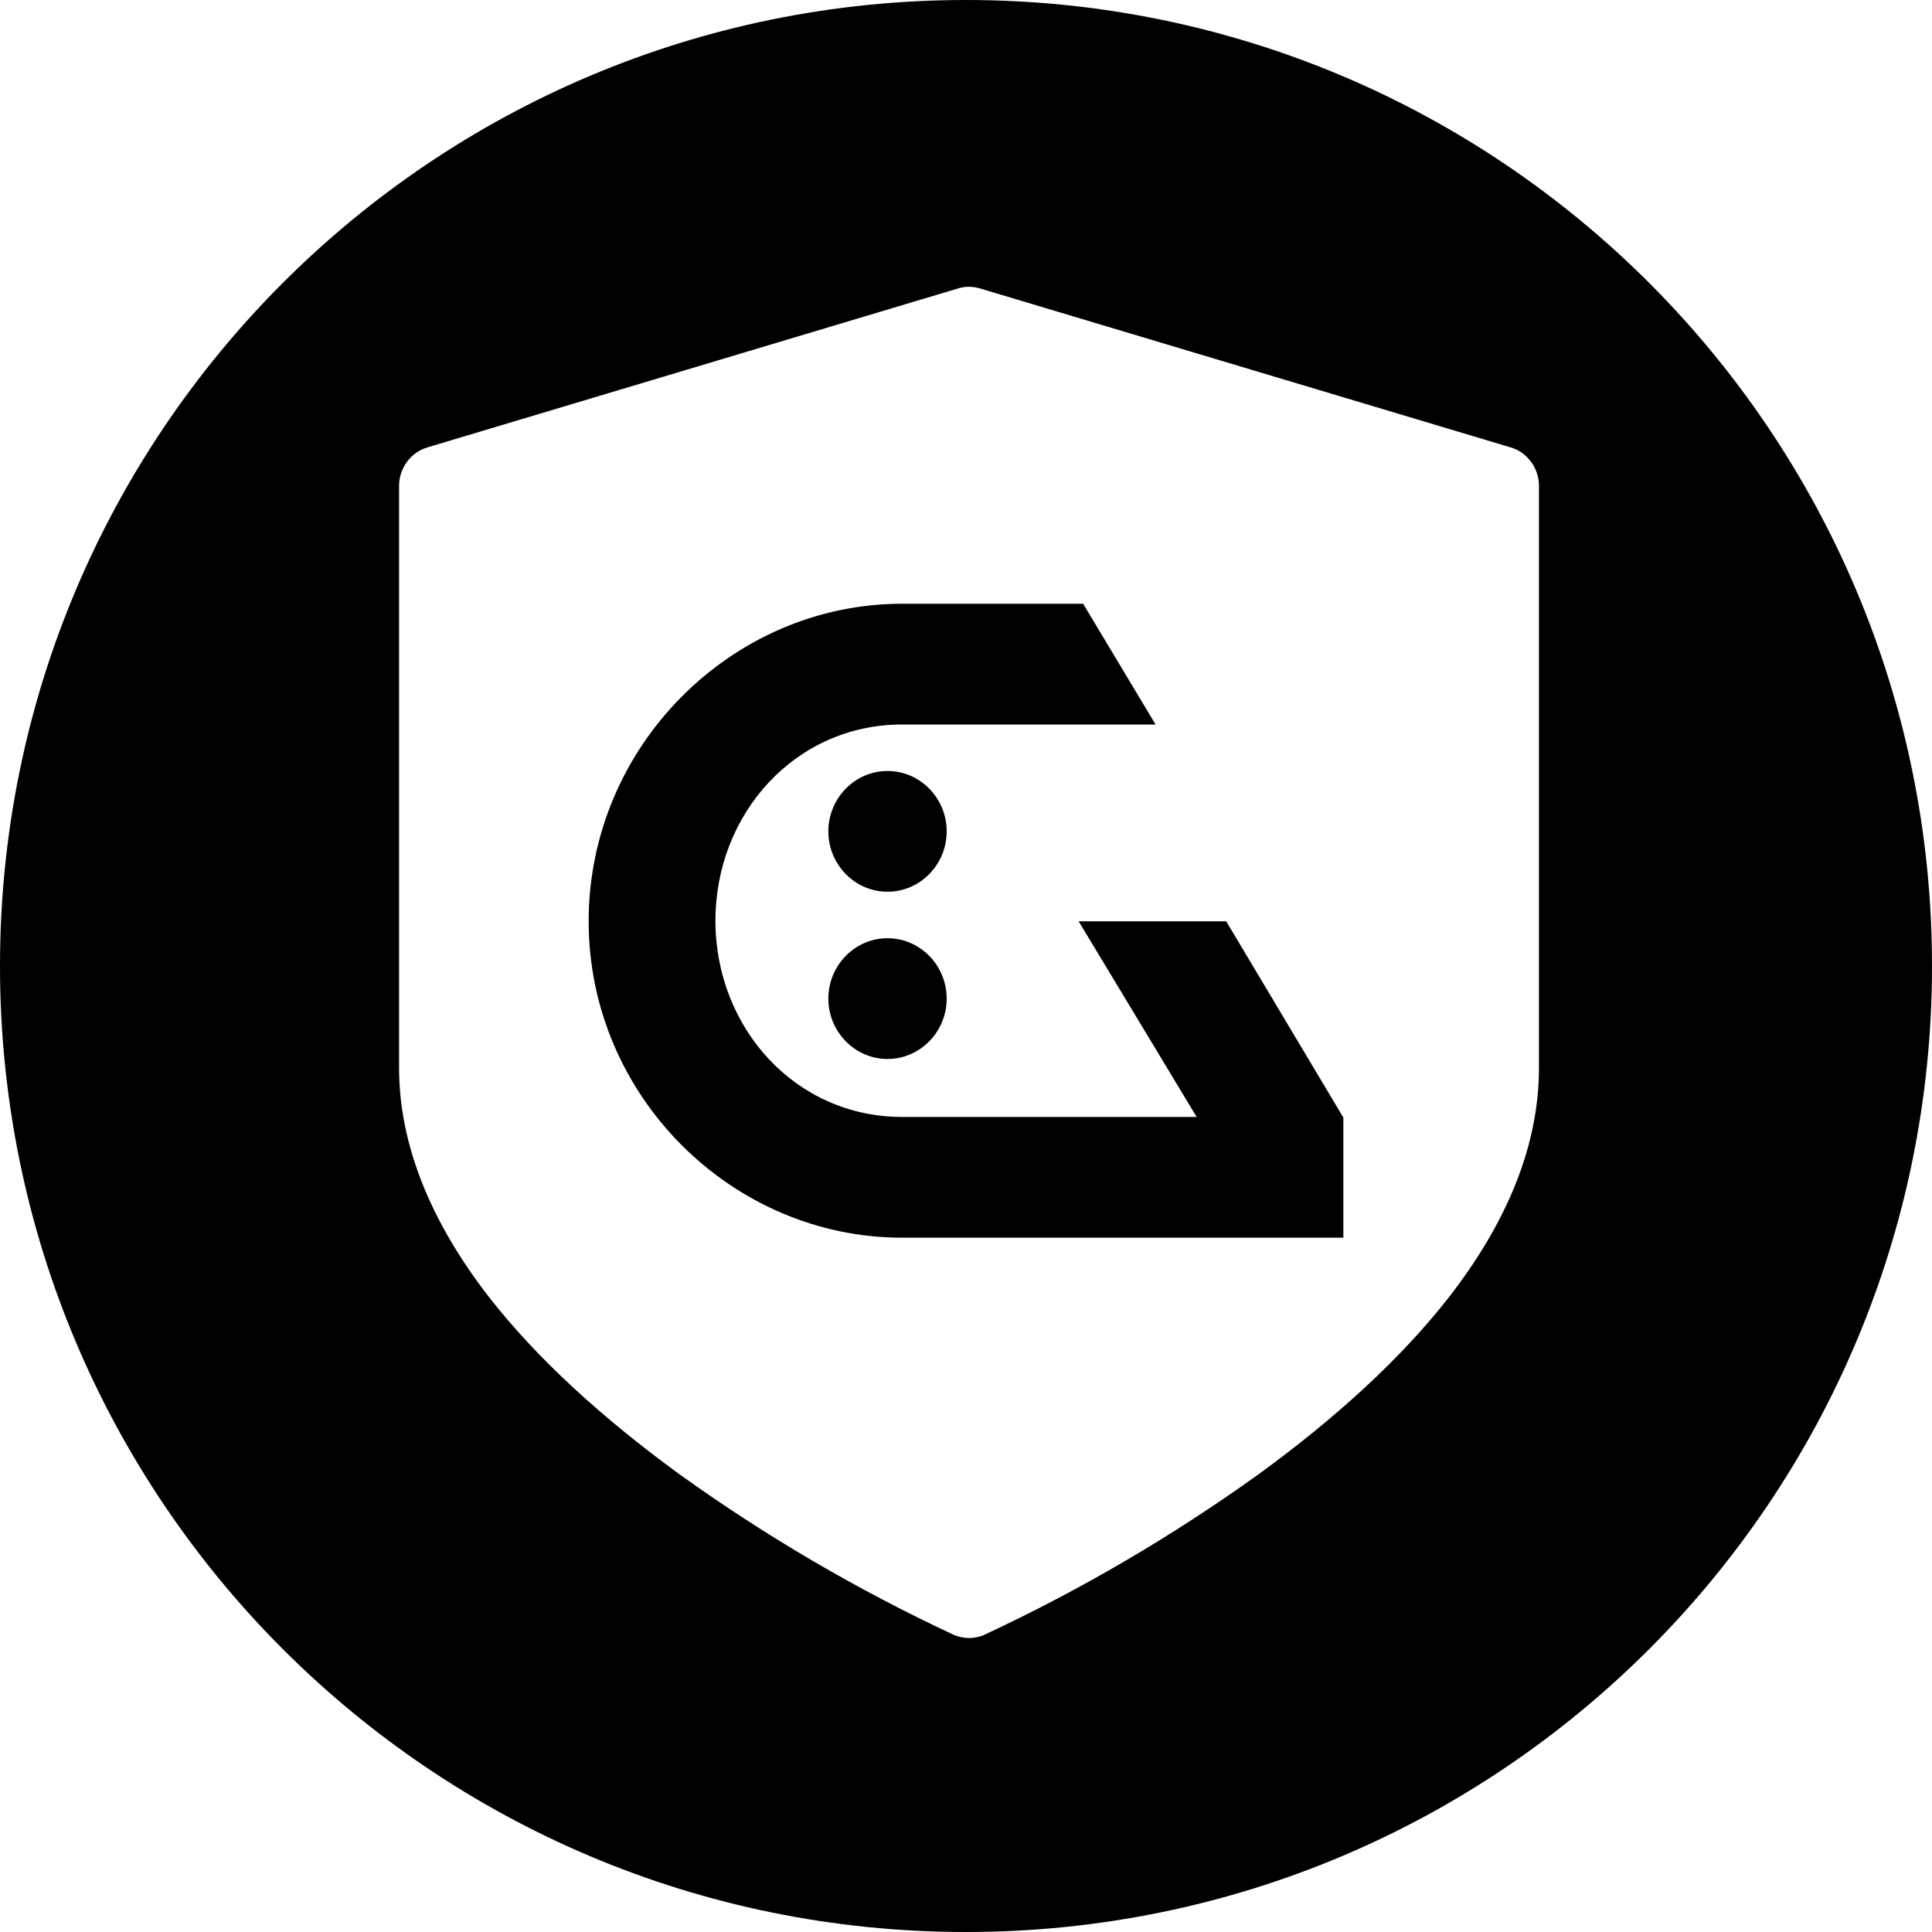
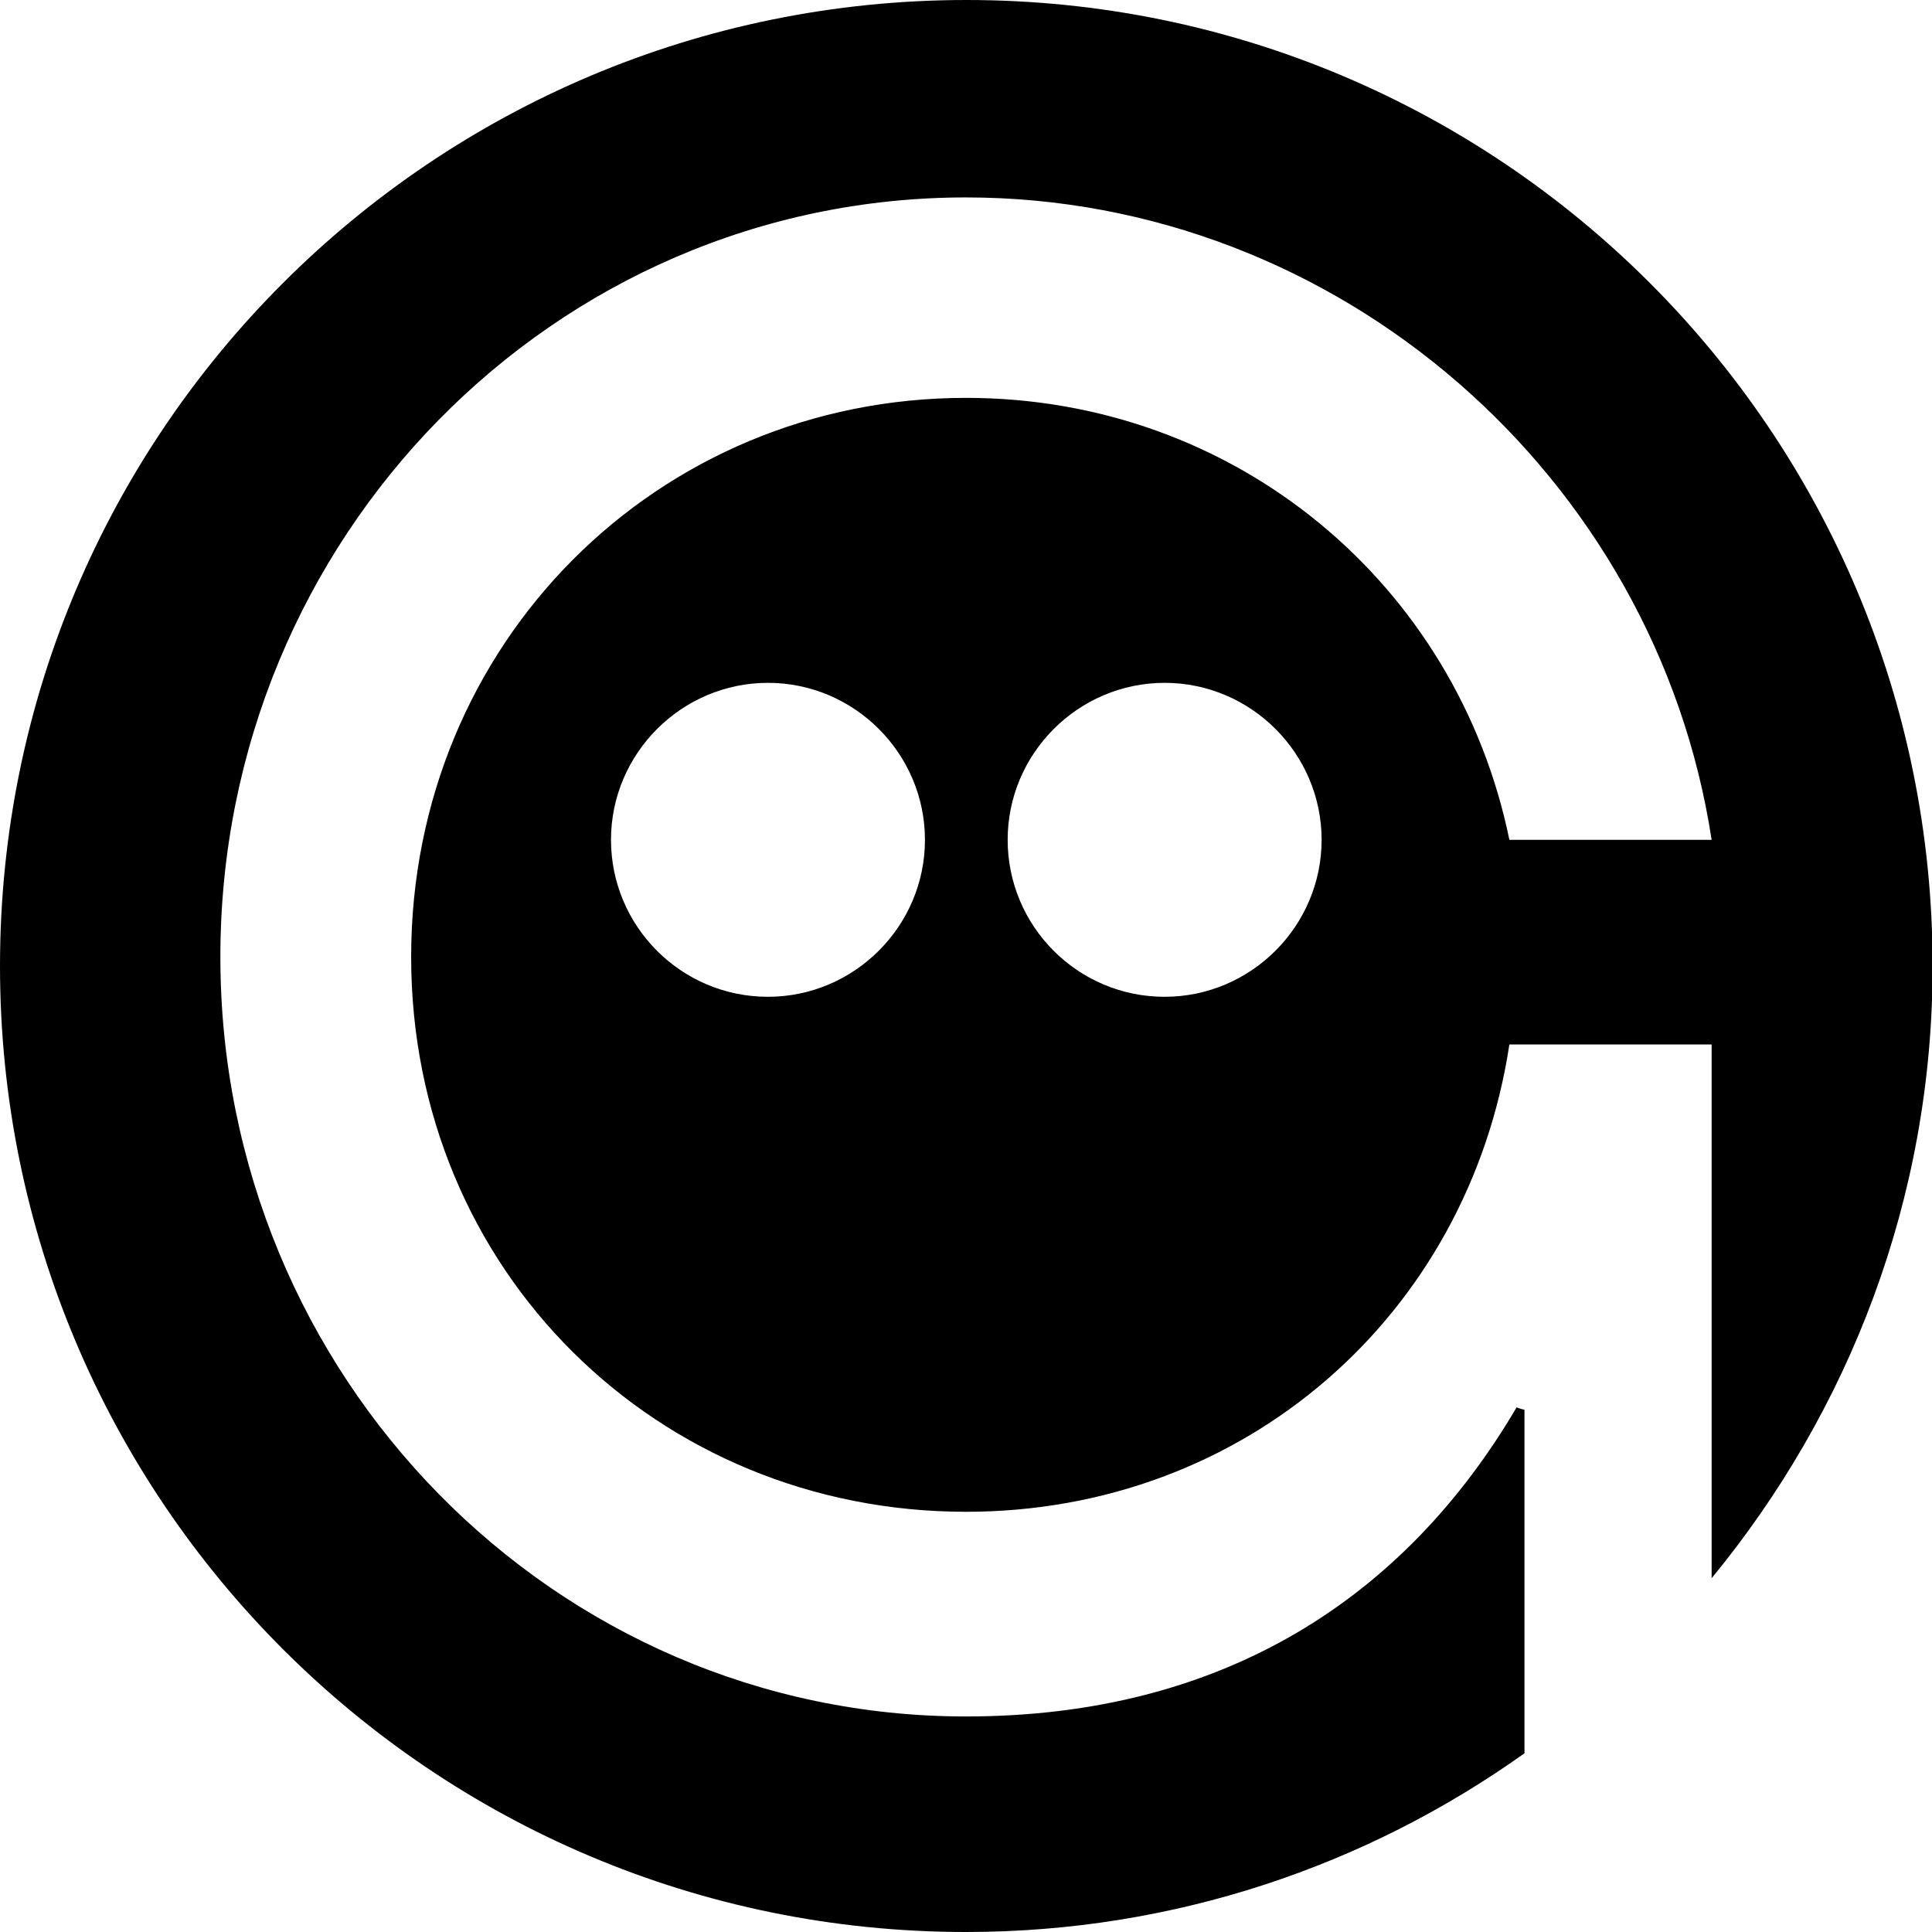
<svg xmlns="http://www.w3.org/2000/svg" width="32" height="32" fill="none" viewBox="0 0 32 32">
-   <path fill="currentColor" d="m17.86 15.25 1.96 3.25h-4.88c-1.76 0-3.09-1.47-3.09-3.25S13.18 12 14.94 12h4.2l-1.2-2h-3c-2.82 0-5.19 2.36-5.19 5.26s2.38 5.24 5.19 5.24h7.31v-1.99l-1.94-3.25h-2.44z" />
-   <path fill="currentColor" d="M14.7 15.54c-.54 0-.98.45-.98 1s.44 1 .98 1 .98-.45.98-1-.44-1-.98-1M14.7 12.77c-.54 0-.98.45-.98 1s.44 1 .98 1 .98-.45.98-1-.44-1-.98-1" />
-   <path fill="currentColor" d="M16 0C7.16 0 0 7.16 0 16s7.16 16 16 16 16-7.16 16-16S24.84 0 16 0m9.49 17.69c0 1.26-.51 2.54-1.51 3.82-.77.98-1.83 1.96-3.15 2.92a28.3 28.3 0 0 1-4.51 2.64.63.63 0 0 1-.54 0 28.3 28.3 0 0 1-4.51-2.64c-1.32-.96-2.38-1.94-3.15-2.92-1-1.28-1.51-2.57-1.51-3.82V8.04c0-.14.05-.28.13-.39s.2-.2.34-.24l8.78-2.63c.12-.04.25-.04.38 0l8.78 2.63c.14.04.25.12.34.24.08.11.13.25.13.39z" />
+   <path fill="currentColor" d="M16 28.43c-6.82 0-12.35-5.63-12.35-12.58S9.18 3.27 16 3.27c6.17 0 11.43 4.62 12.35 10.64H25c-.87-4.24-4.54-7.32-9-7.32-5.11 0-9.19 4.06-9.19 9.26s4.08 9.19 9.19 9.19c4.62 0 8.32-3.26 9-7.74h3.35v8.84c2.27-2.76 3.66-6.28 3.66-10.14 0-8.84-7.16-16-16-16S0 7.16 0 16s7.16 16 16 16c3.45 0 6.64-1.1 9.25-2.96v-5.69s-.09-.02-.13-.04c-1.84 3.13-4.83 5.12-9.12 5.12m-3.28-11.92c-1.44 0-2.6-1.17-2.6-2.6s1.17-2.6 2.6-2.6 2.6 1.17 2.6 2.6-1.17 2.6-2.6 2.6m6.57 0c-1.44 0-2.6-1.17-2.6-2.6s1.17-2.6 2.6-2.6 2.6 1.17 2.6 2.6-1.17 2.6-2.6 2.6" />
</svg>
